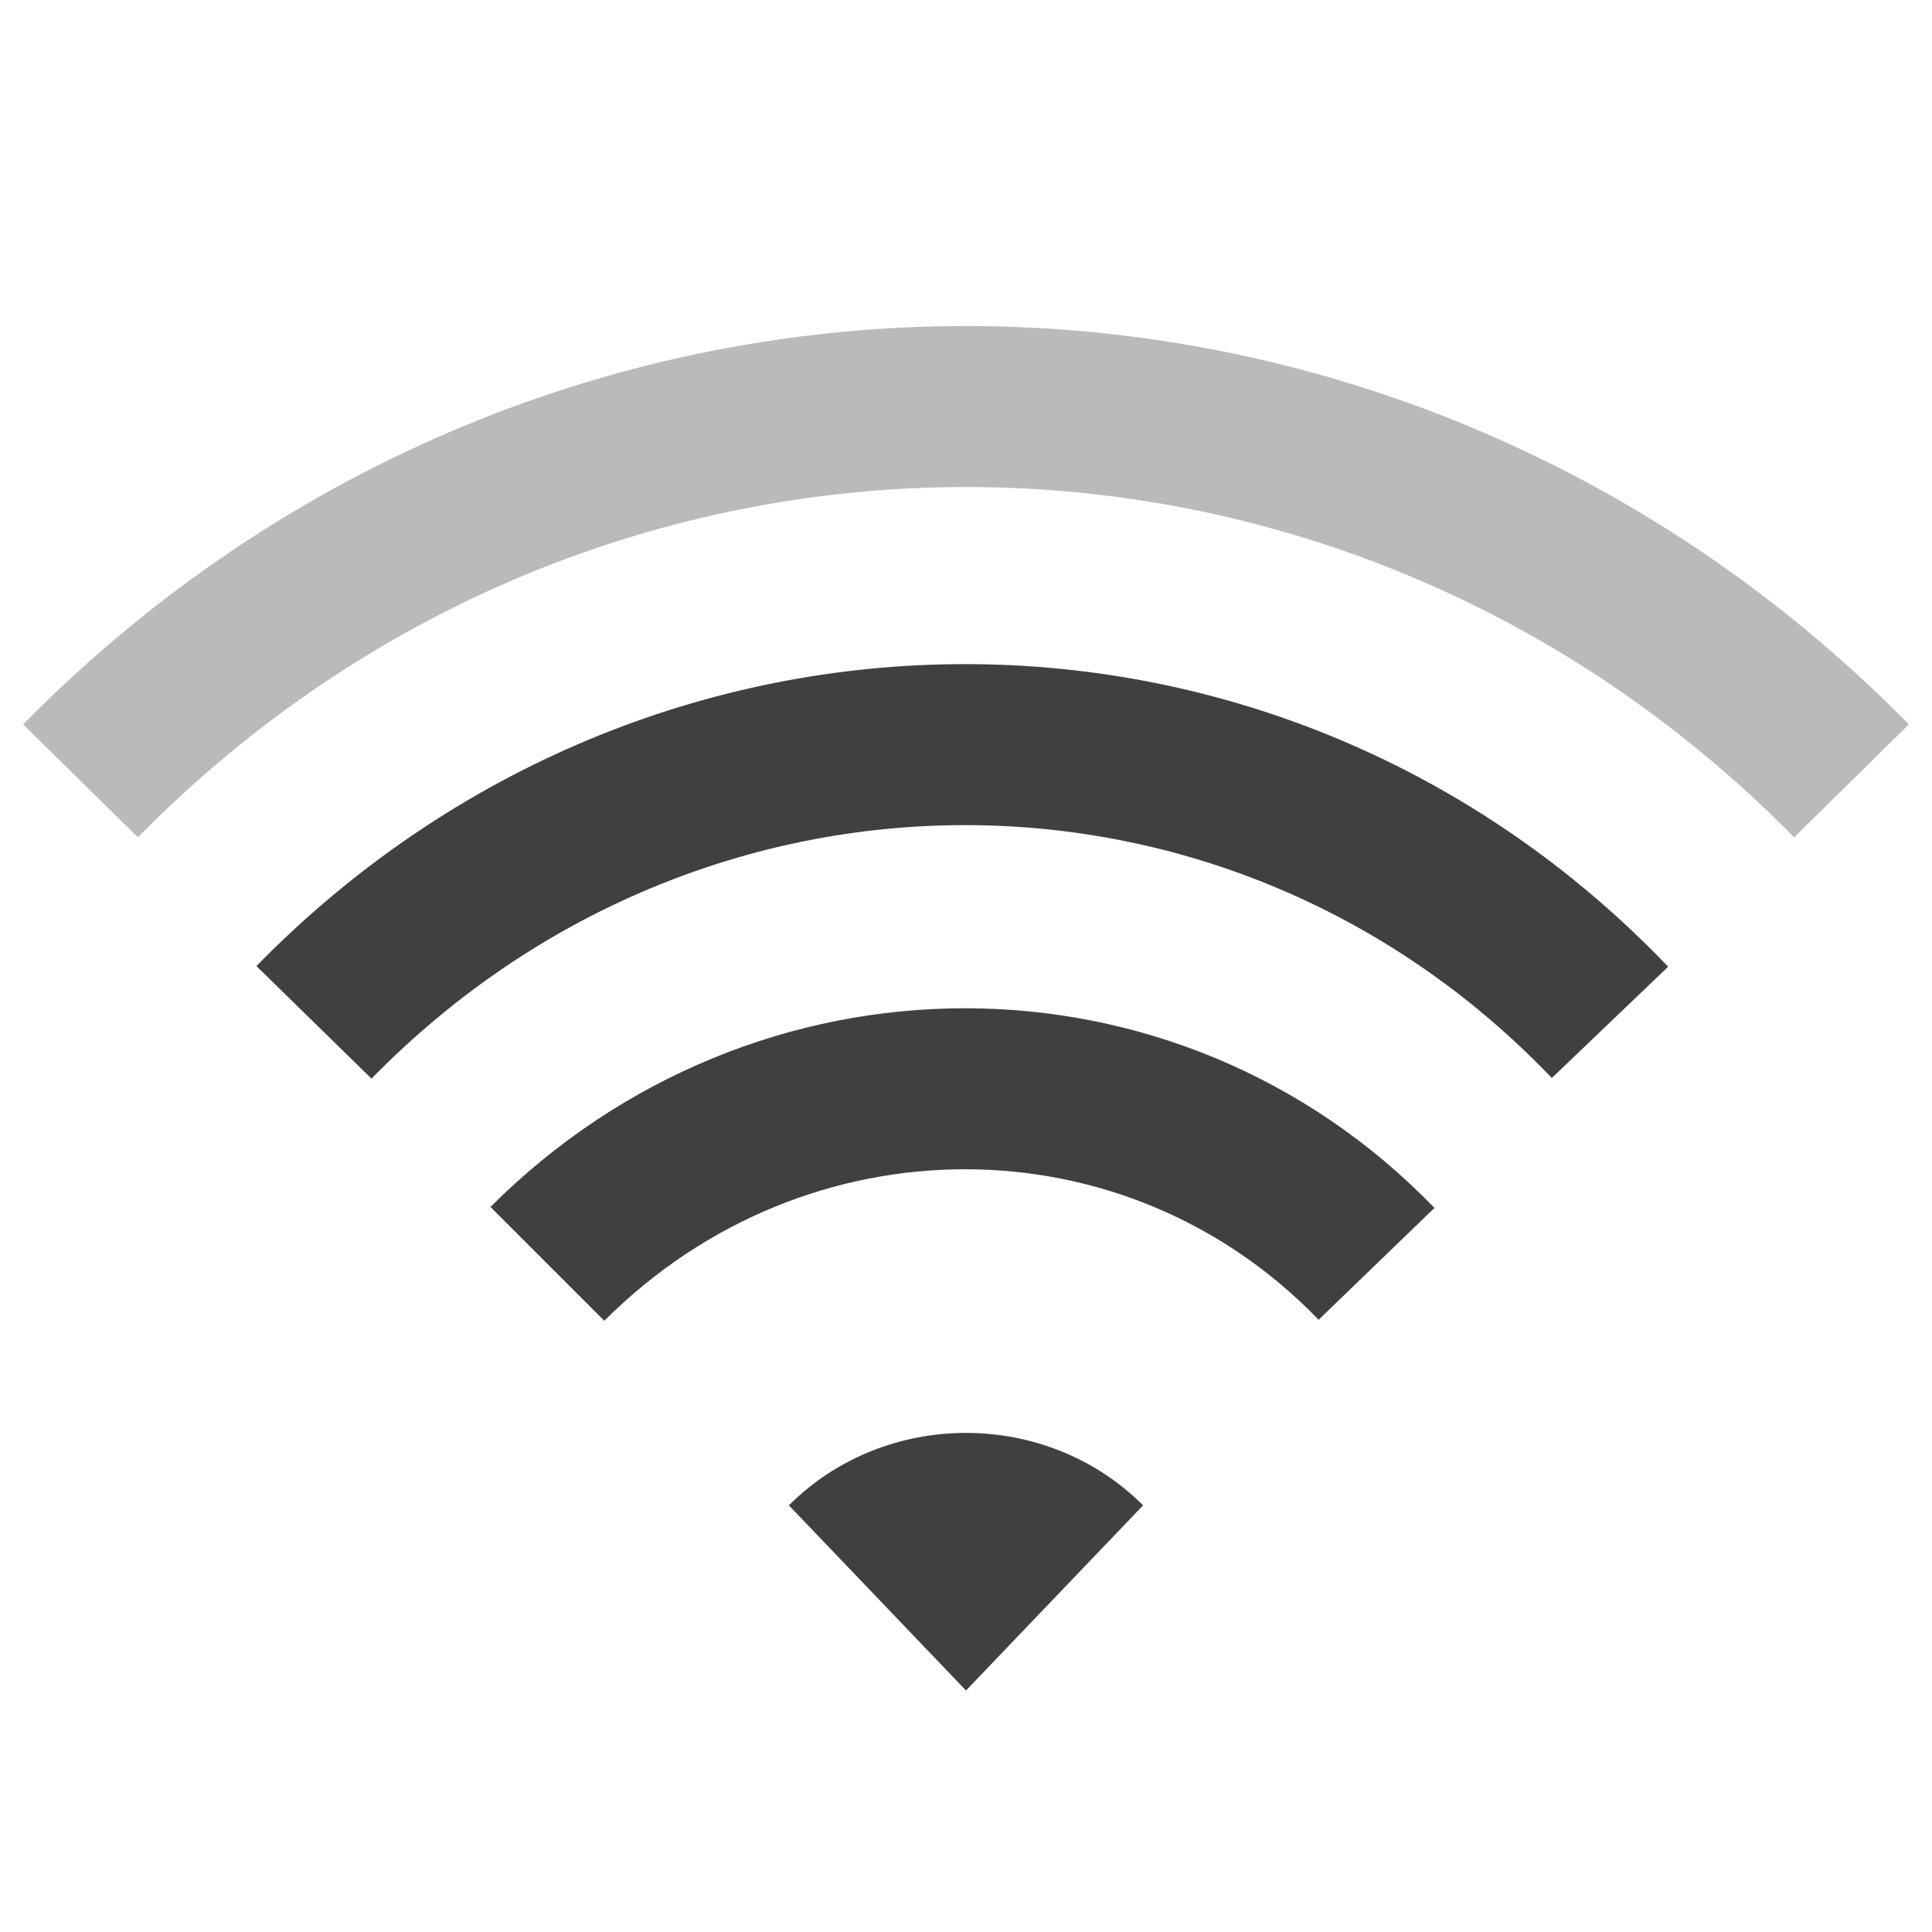
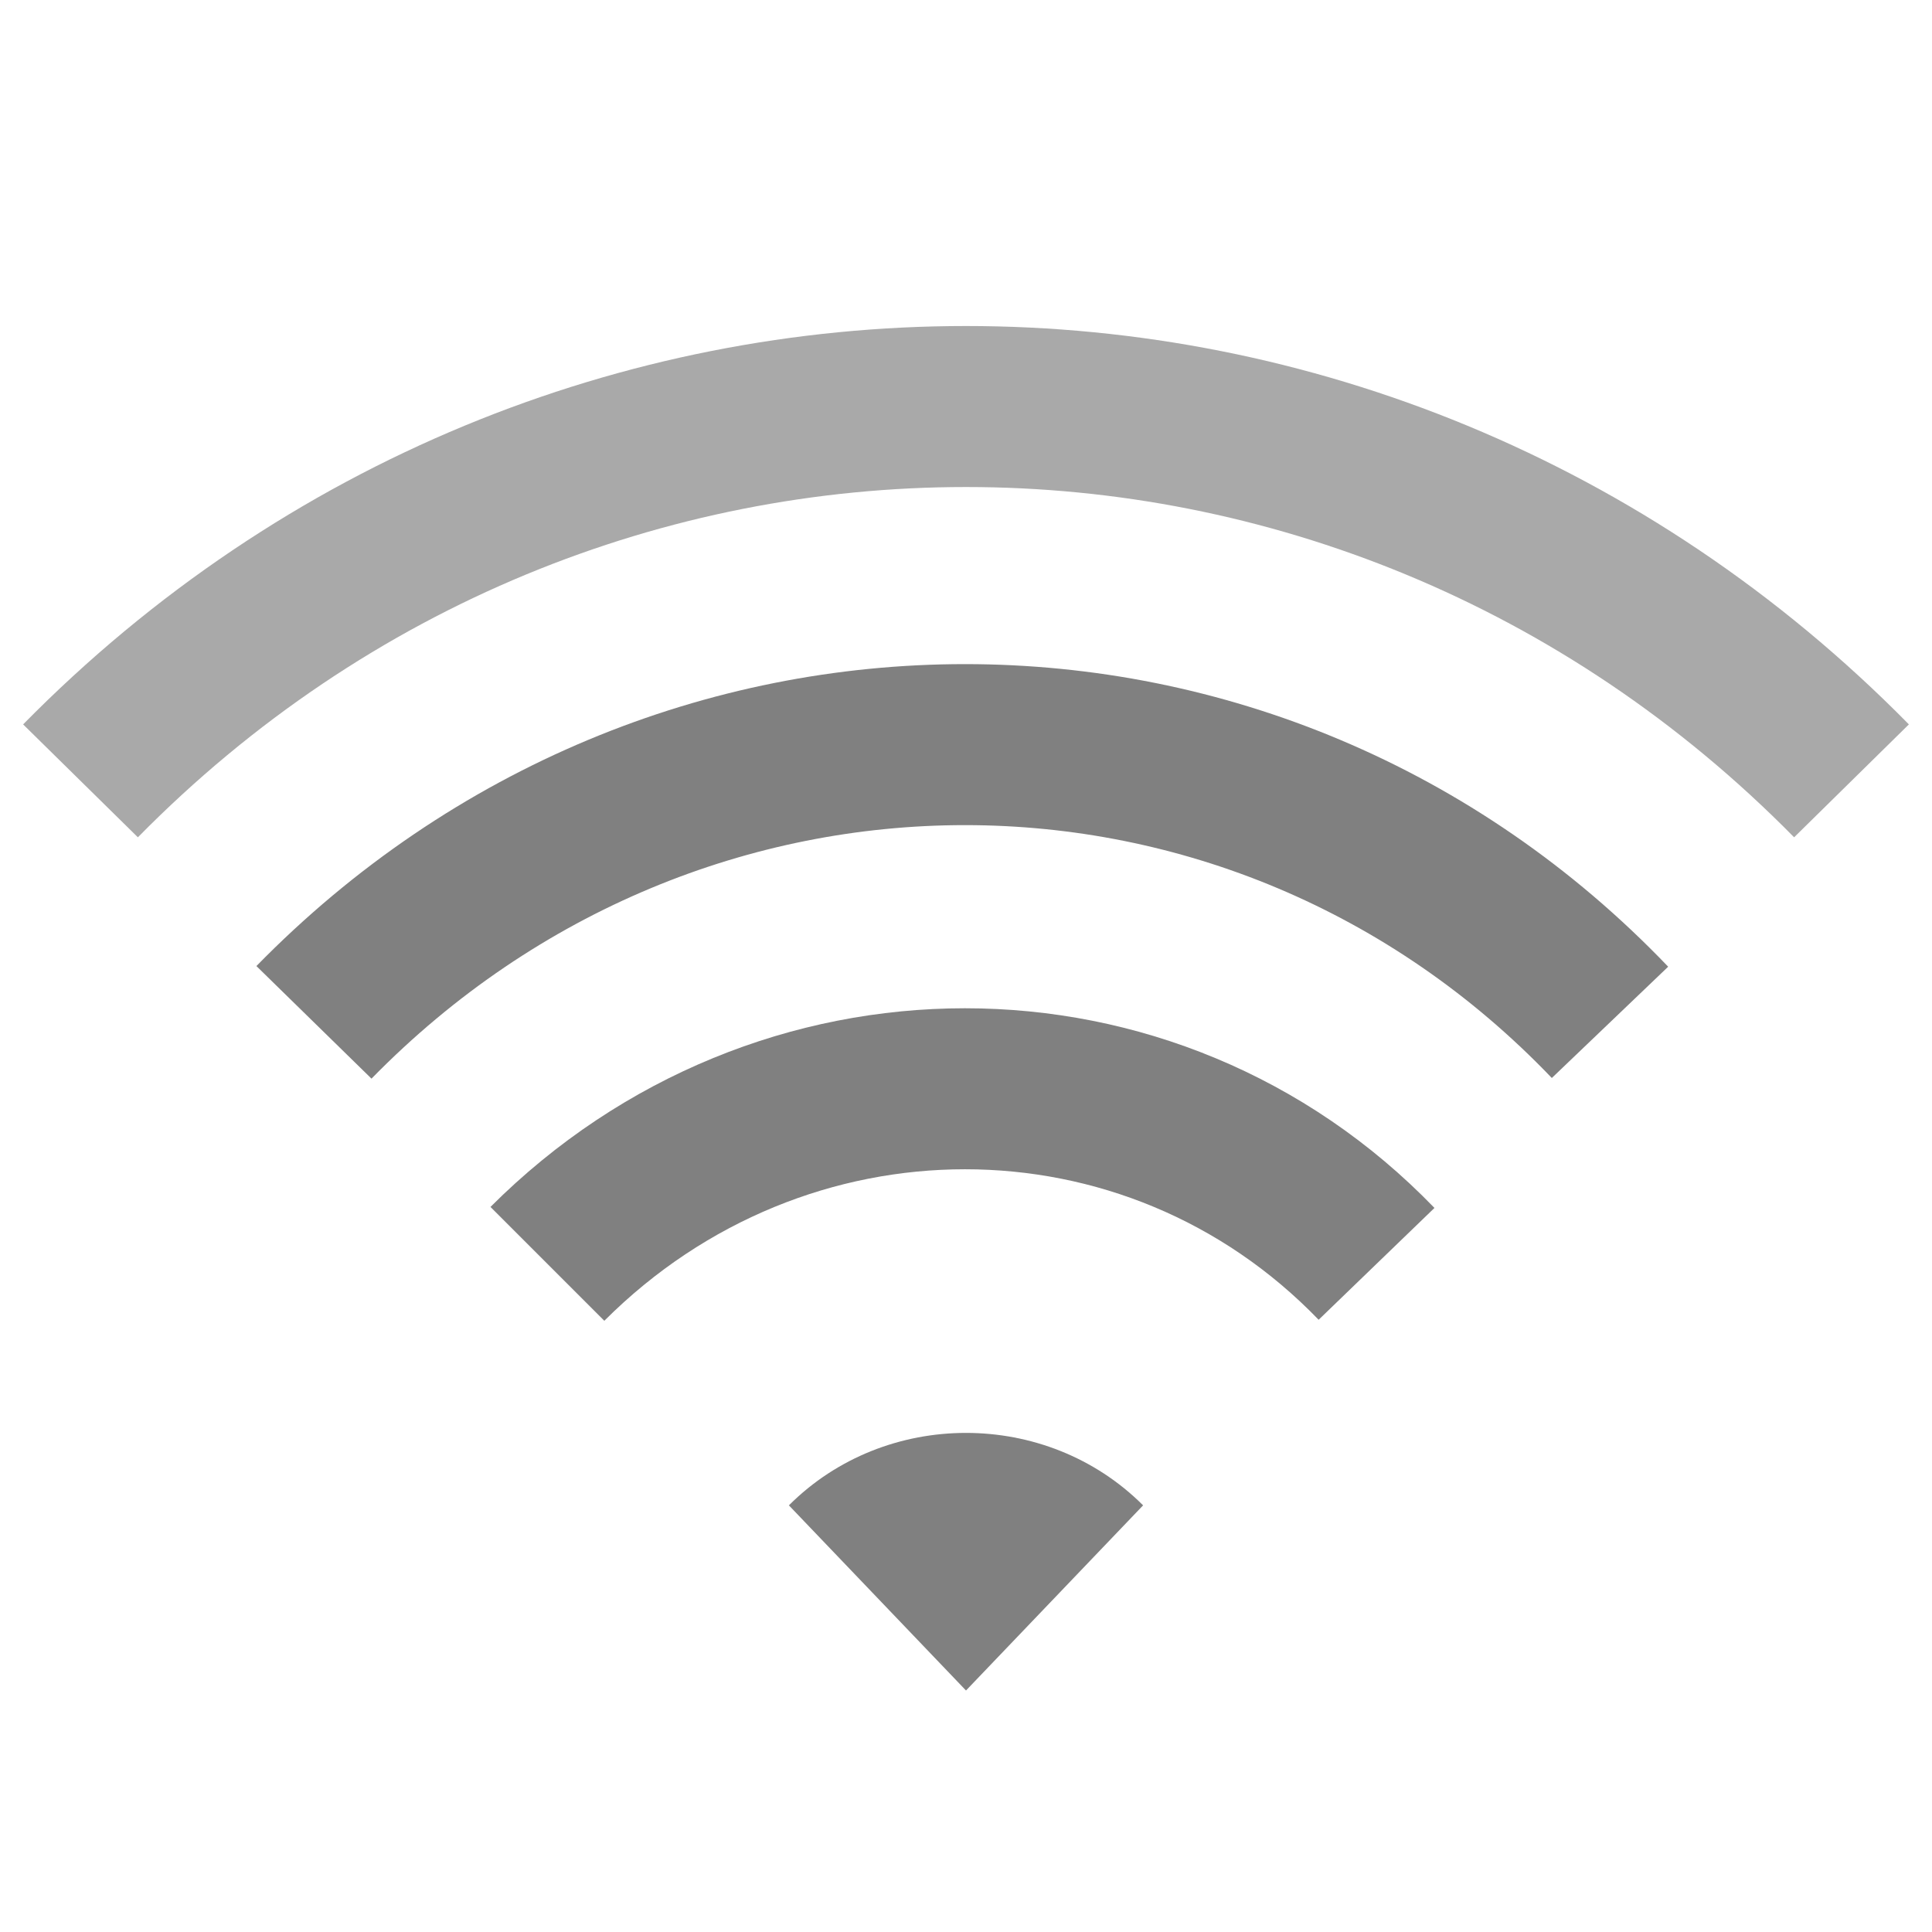
<svg xmlns="http://www.w3.org/2000/svg" version="1.1" id="图层_1" x="0px" y="0px" viewBox="0 0 24 24" enable-background="new 0 0 24 24" xml:space="preserve">
-   <path fill="none" stroke="#404040" stroke-width="2" stroke-miterlimit="10" d="M3.9,12.7c4.5-4.6,11.7-4.6,16.1,0" />
-   <path fill="none" stroke="#BABABA" stroke-width="2" stroke-miterlimit="10" d="M23,9.7c-6.1-6.2-15.9-6.2-22,0" />
-   <path fill="none" stroke="#404040" stroke-width="2" stroke-miterlimit="10" d="M17.1,15.7c-2.8-2.9-7.4-2.9-10.3,0" />
-   <path fill="#404040" d="M9.8,18.7L12,21l2.2-2.3C13,17.5,11,17.5,9.8,18.7z" />
+   <path fill="none" stroke="#808080" stroke-width="2" stroke-miterlimit="10" d="M3.9,12.7c4.5-4.6,11.7-4.6,16.1,0" />
+   <path fill="none" stroke="#A9A9A9" stroke-width="2" stroke-miterlimit="10" d="M23,9.7c-6.1-6.2-15.9-6.2-22,0" />
+   <path fill="none" stroke="#808080" stroke-width="2" stroke-miterlimit="10" d="M17.1,15.7c-2.8-2.9-7.4-2.9-10.3,0" />
+   <path fill="#808080" d="M9.8,18.7L12,21l2.2-2.3C13,17.5,11,17.5,9.8,18.7z" />
</svg>
